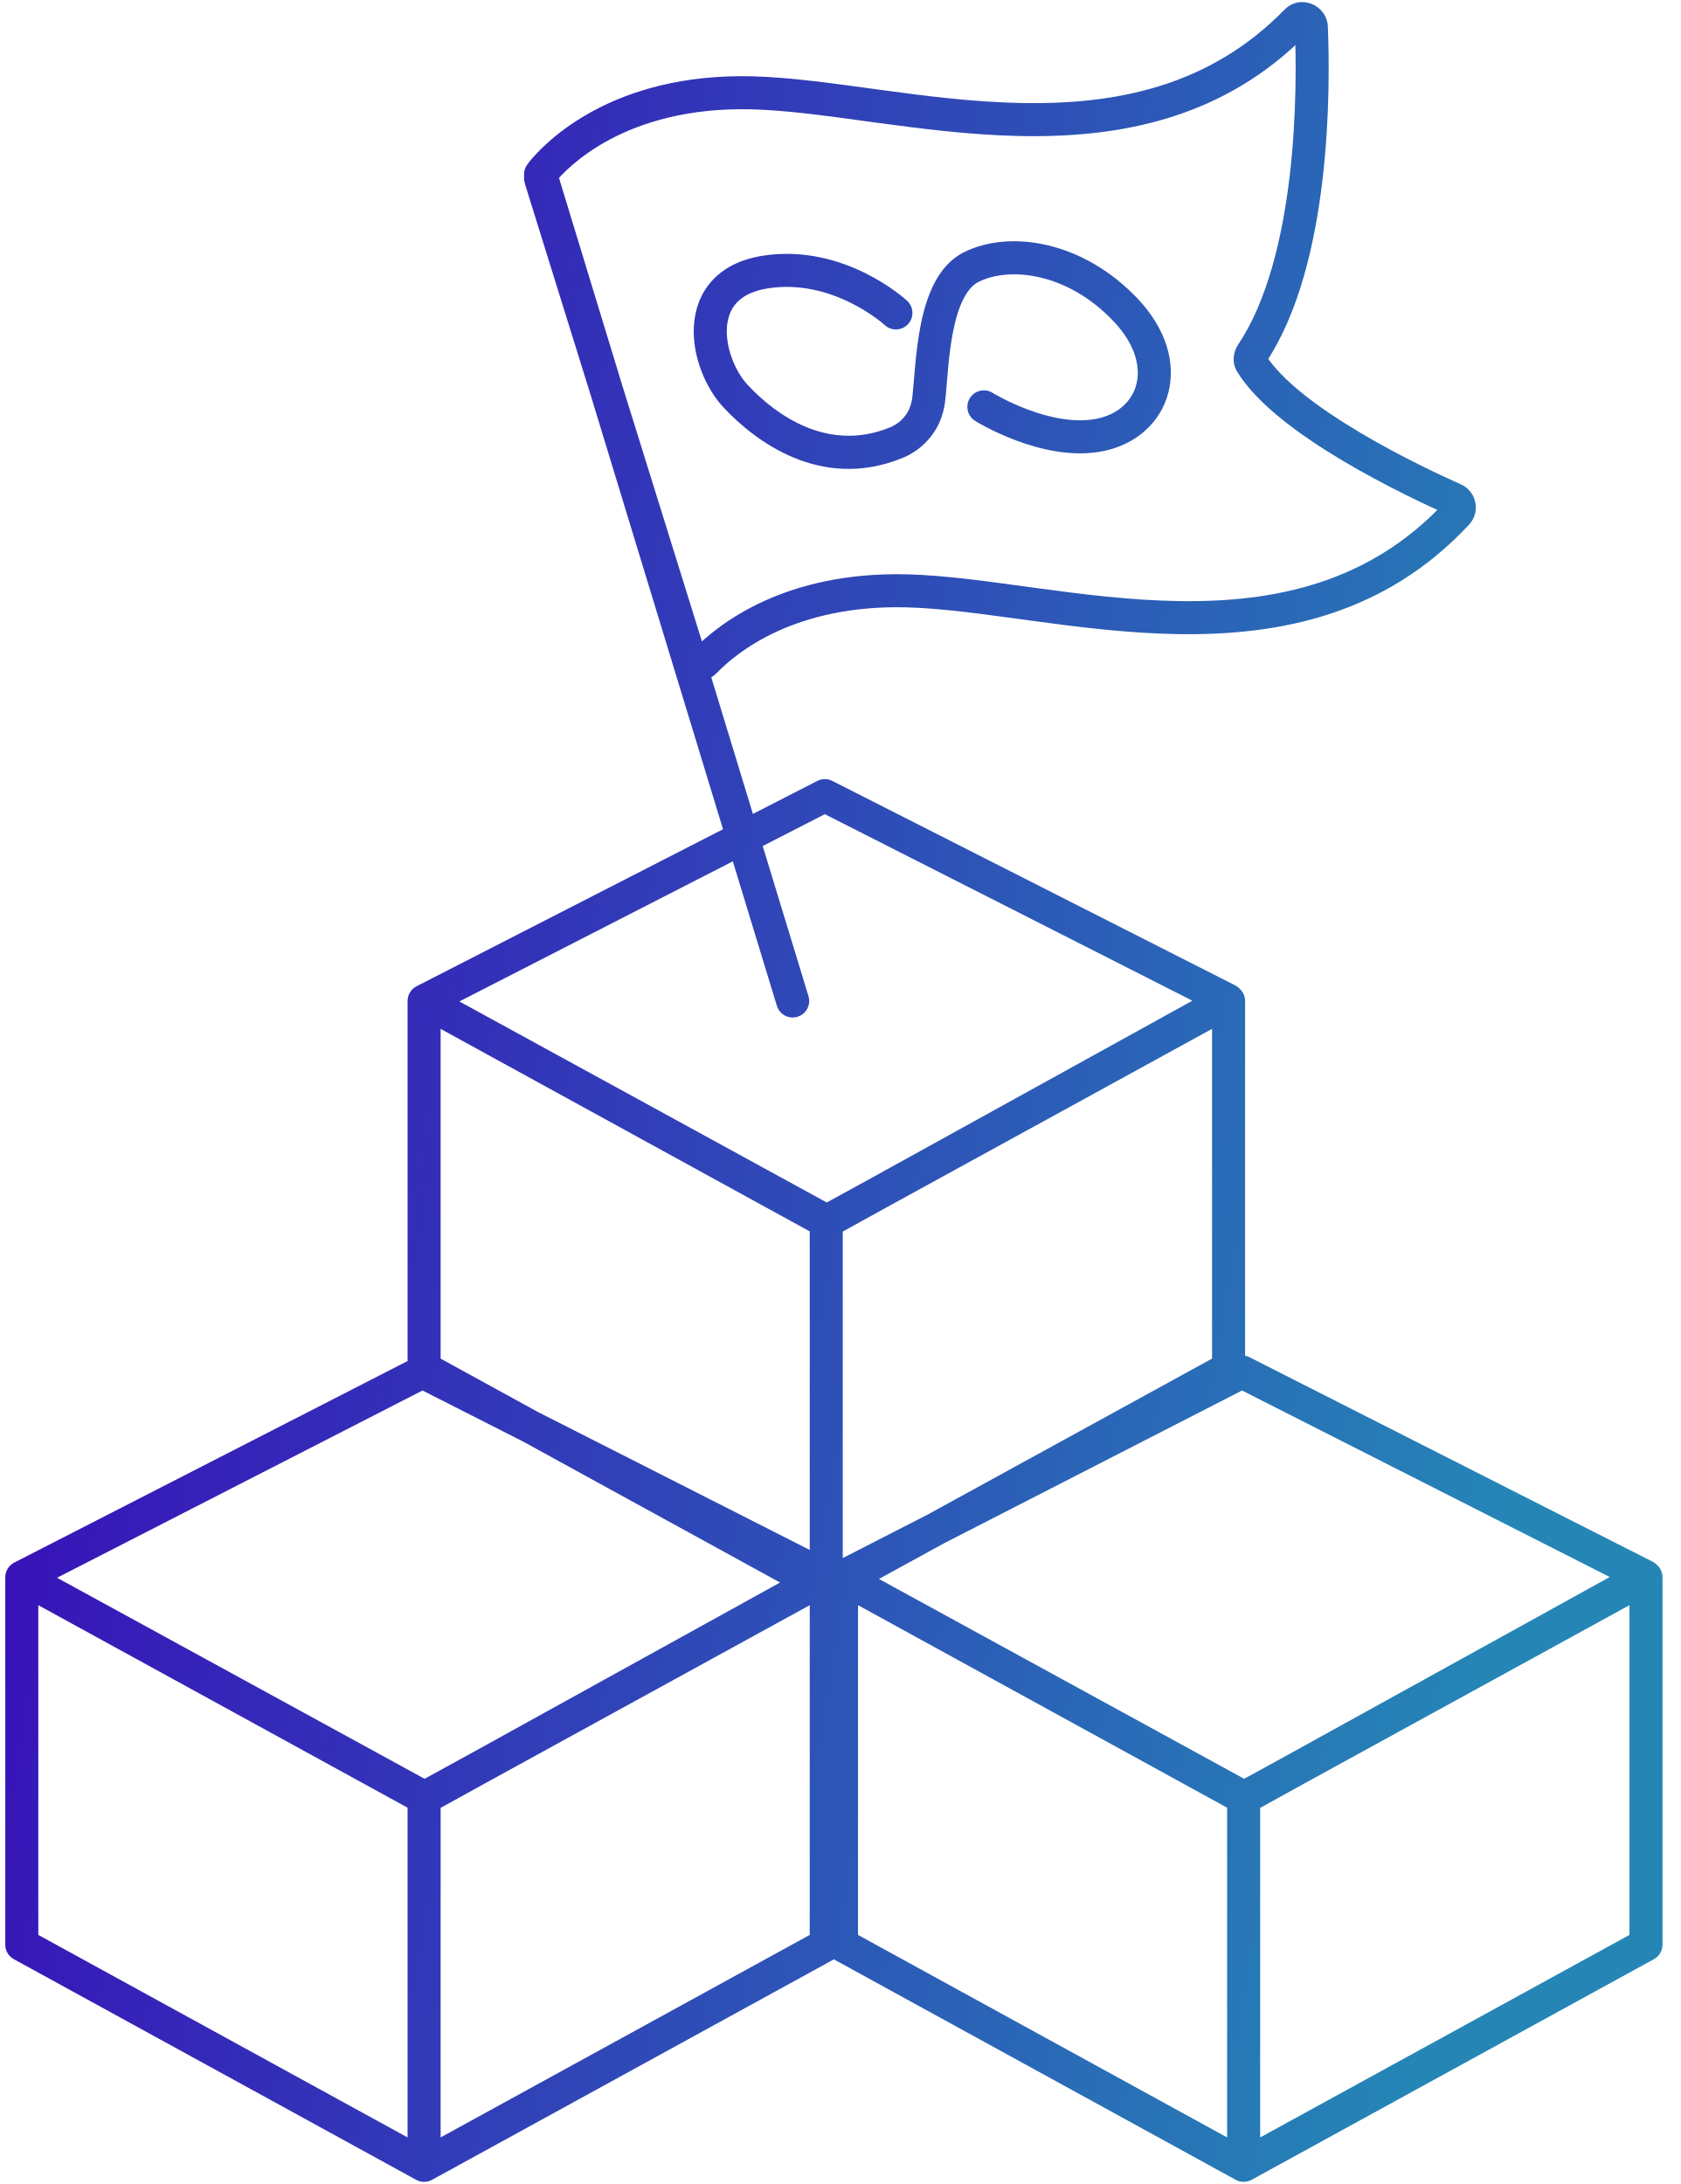
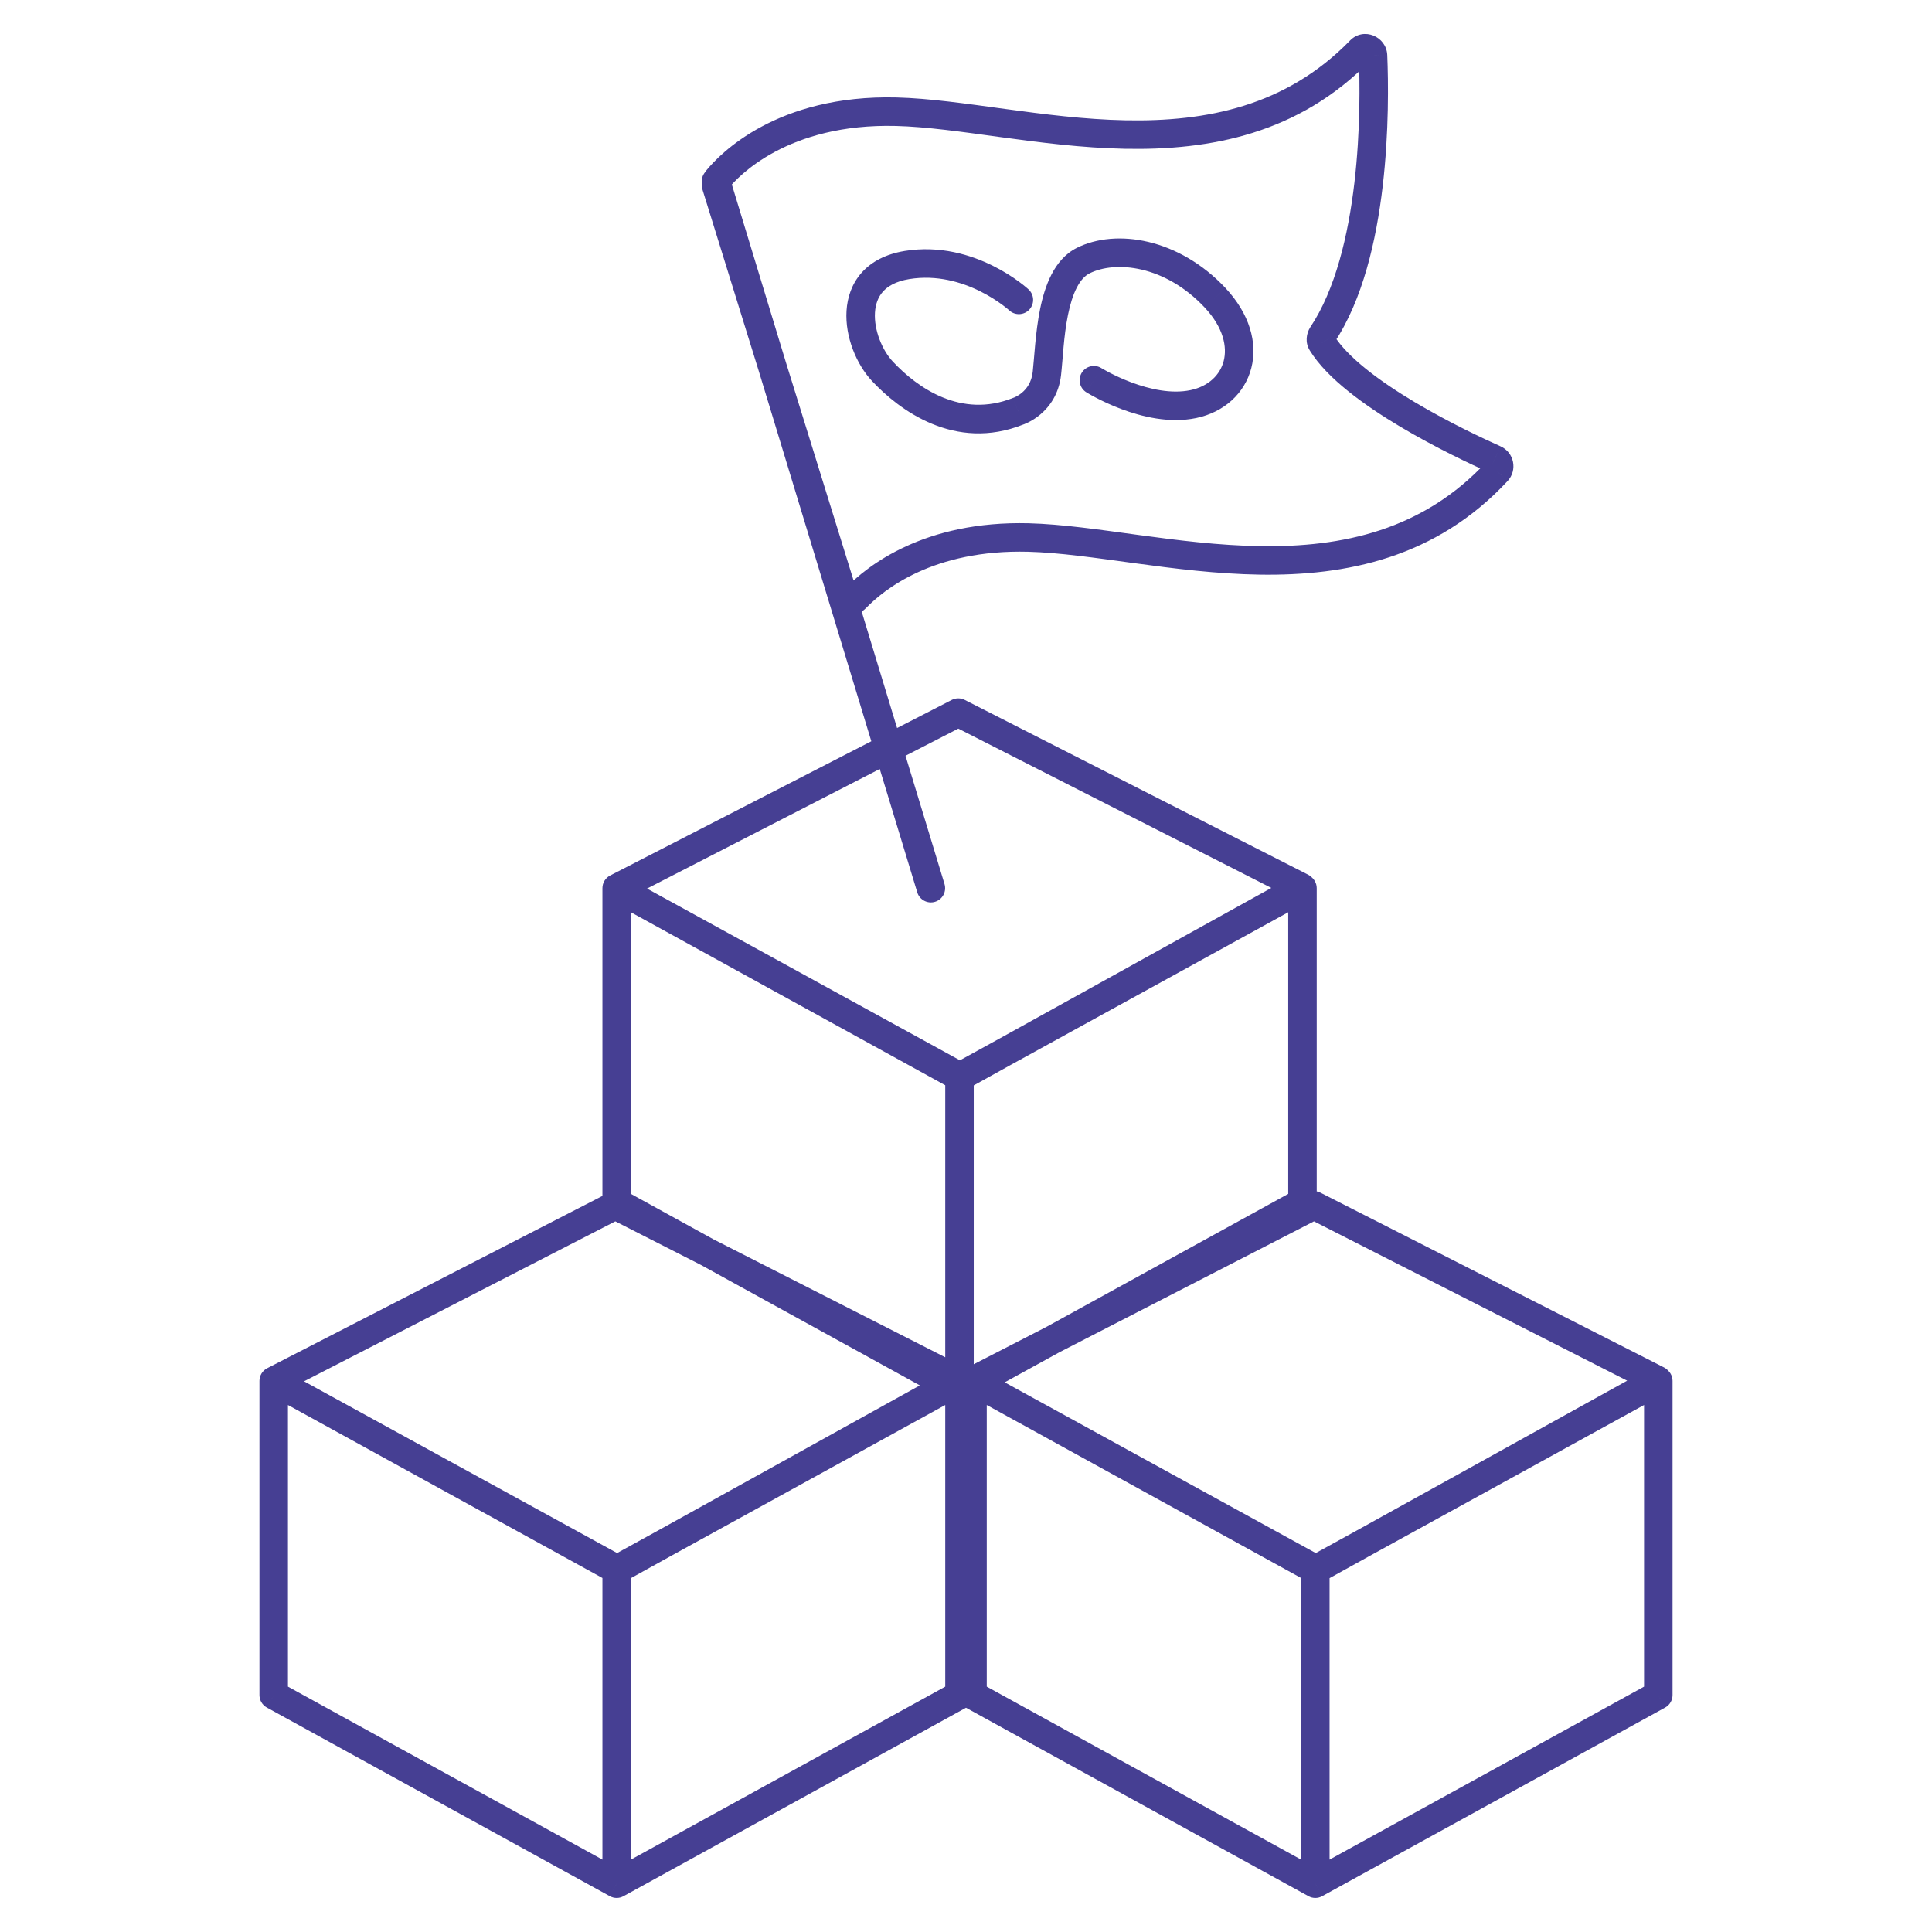
- <svg xmlns="http://www.w3.org/2000/svg" width="90" height="117" viewBox="0 0 90 117" fill="none">
-   <path d="M47.388 17.413C47.747 17.745 48.307 17.724 48.639 17.365C48.971 17.006 48.949 16.446 48.59 16.114L47.388 17.413ZM40.95 14.581L40.808 13.707L40.806 13.708L40.95 14.581ZM39.411 21.234L40.057 20.629L40.057 20.629L39.411 21.234ZM47.941 23.741L47.674 22.897L47.643 22.907L47.614 22.919L47.941 23.741ZM52.028 14.304L51.634 13.512L51.632 13.513L52.028 14.304ZM60.318 16.63L60.963 16.024L60.962 16.023L60.318 16.63ZM53.169 21.045C52.754 20.787 52.209 20.914 51.95 21.328C51.692 21.743 51.819 22.289 52.233 22.548L53.169 21.045ZM22.717 73.307H21.832C21.832 73.63 22.008 73.927 22.291 74.083L22.717 73.307ZM44.258 85.126L43.832 85.902C44.097 86.048 44.419 86.048 44.684 85.902L44.258 85.126ZM22.717 53.623L22.314 52.836C22.018 52.987 21.832 53.291 21.832 53.623H22.717ZM65.808 73.307L66.234 74.083C66.517 73.927 66.694 73.63 66.694 73.307H65.808ZM65.808 53.623H66.694C66.694 53.311 66.528 53.021 66.259 52.862C65.99 52.703 65.657 52.697 65.383 52.847L65.808 53.623ZM44.297 65.433L43.872 66.21C44.138 66.355 44.459 66.355 44.724 66.208L44.297 65.433ZM44.181 42.624L44.582 41.834C44.329 41.706 44.03 41.707 43.778 41.836L44.181 42.624ZM65.76 53.576L66.188 54.35C66.475 54.192 66.651 53.888 66.645 53.56C66.639 53.233 66.453 52.935 66.161 52.786L65.76 53.576ZM45.075 104.18H44.19C44.19 104.504 44.367 104.801 44.65 104.956L45.075 104.18ZM66.616 116L66.191 116.776C66.456 116.921 66.777 116.921 67.042 116.776L66.616 116ZM45.075 84.497L44.672 83.71C44.376 83.861 44.19 84.165 44.19 84.497H45.075ZM88.167 104.18L88.592 104.956C88.876 104.801 89.052 104.504 89.052 104.18H88.167ZM88.167 84.497H89.052C89.052 84.184 88.887 83.895 88.618 83.736C88.349 83.576 88.015 83.571 87.741 83.721L88.167 84.497ZM66.655 96.307L66.23 97.084C66.496 97.229 66.817 97.228 67.083 97.082L66.655 96.307ZM66.53 73.497L66.93 72.708C66.677 72.58 66.378 72.581 66.126 72.71L66.53 73.497ZM88.119 84.45L88.547 85.224C88.834 85.066 89.009 84.762 89.004 84.434C88.998 84.106 88.811 83.808 88.519 83.66L88.119 84.45ZM1.167 104.18H0.282C0.282 104.504 0.458 104.801 0.741 104.956L1.167 104.18ZM22.717 116L22.292 116.776C22.557 116.921 22.878 116.921 23.143 116.776L22.717 116ZM1.167 84.497L0.763 83.71C0.468 83.861 0.282 84.165 0.282 84.497H1.167ZM44.258 104.18L44.684 104.956C44.967 104.801 45.143 104.504 45.143 104.18H44.258ZM44.258 84.497H45.143C45.143 84.184 44.978 83.895 44.709 83.736C44.44 83.576 44.106 83.571 43.832 83.721L44.258 84.497ZM22.756 96.307L22.331 97.084C22.597 97.229 22.919 97.228 23.184 97.082L22.756 96.307ZM22.631 73.497L23.031 72.708C22.778 72.58 22.479 72.58 22.227 72.71L22.631 73.497ZM44.21 84.45L44.638 85.224C44.925 85.066 45.101 84.761 45.095 84.434C45.089 84.106 44.903 83.809 44.611 83.66L44.21 84.45ZM29.805 9.08C29.662 8.613 29.168 8.349 28.7 8.492C28.233 8.634 27.969 9.129 28.112 9.596L29.805 9.08ZM41.613 53.882C41.756 54.349 42.25 54.612 42.718 54.47C43.185 54.327 43.449 53.833 43.306 53.365L41.613 53.882ZM67.03 19.461L67.783 18.996L67.778 18.989L67.03 19.461ZM77.887 26.753L78.248 25.945L78.247 25.945L77.887 26.753ZM78.041 27.506L78.688 28.11L78.689 28.108L78.041 27.506ZM48.595 31.652L48.618 30.768L48.618 30.768L48.595 31.652ZM37.748 35.446L38.383 36.063L38.383 36.062L37.748 35.446ZM36.95 35.255L37.795 34.995L37.795 34.992L36.95 35.255ZM28.977 9.634L29.823 9.371L29.822 9.368L28.977 9.634ZM29.054 9.205L28.371 8.643C28.366 8.649 28.36 8.656 28.355 8.662L29.054 9.205ZM40.286 4.973L40.264 5.857L40.264 5.857L40.286 4.973ZM69.434 1.141L70.067 1.759L70.067 1.759L69.434 1.141ZM70.242 1.455L71.126 1.418L71.126 1.414L70.242 1.455ZM67.049 18.965L66.314 18.473C66.309 18.48 66.305 18.486 66.3 18.494L67.049 18.965ZM47.989 16.764C48.59 16.114 48.59 16.114 48.59 16.114C48.59 16.114 48.59 16.113 48.589 16.113C48.589 16.113 48.588 16.112 48.588 16.112C48.587 16.111 48.586 16.11 48.584 16.108C48.581 16.106 48.578 16.103 48.574 16.099C48.565 16.091 48.553 16.081 48.539 16.068C48.51 16.042 48.469 16.007 48.416 15.963C48.312 15.876 48.163 15.757 47.972 15.617C47.591 15.338 47.041 14.977 46.356 14.636C44.992 13.959 43.041 13.344 40.808 13.707L41.092 15.454C42.84 15.17 44.409 15.646 45.569 16.222C46.146 16.508 46.61 16.814 46.927 17.046C47.085 17.161 47.205 17.258 47.284 17.323C47.323 17.356 47.352 17.381 47.369 17.396C47.378 17.404 47.384 17.409 47.387 17.412C47.389 17.414 47.389 17.415 47.39 17.415C47.39 17.415 47.39 17.415 47.389 17.414C47.389 17.414 47.389 17.414 47.389 17.414C47.389 17.414 47.389 17.413 47.389 17.413C47.388 17.413 47.388 17.413 47.989 16.764ZM40.806 13.708C39.638 13.9 38.736 14.369 38.114 15.069C37.495 15.765 37.221 16.614 37.17 17.449C37.069 19.076 37.797 20.805 38.766 21.839L40.057 20.629C39.391 19.918 38.869 18.655 38.936 17.558C38.969 17.032 39.134 16.586 39.437 16.245C39.738 15.906 40.242 15.595 41.094 15.454L40.806 13.708ZM38.766 21.839C40.454 23.641 43.955 26.282 48.269 24.563L47.614 22.919C44.369 24.212 41.62 22.297 40.057 20.629L38.766 21.839ZM47.941 23.741C48.208 24.585 48.209 24.585 48.209 24.584C48.209 24.584 48.21 24.584 48.21 24.584C48.211 24.584 48.211 24.584 48.212 24.584C48.213 24.583 48.215 24.583 48.216 24.582C48.219 24.581 48.223 24.58 48.227 24.579C48.234 24.576 48.243 24.573 48.254 24.569C48.276 24.562 48.303 24.551 48.336 24.538C48.401 24.513 48.488 24.475 48.589 24.425C48.791 24.324 49.059 24.166 49.336 23.933C49.9 23.458 50.492 22.673 50.628 21.477L48.87 21.277C48.794 21.94 48.483 22.337 48.195 22.579C48.047 22.705 47.902 22.789 47.798 22.841C47.747 22.867 47.707 22.884 47.684 22.893C47.673 22.897 47.666 22.9 47.664 22.901C47.663 22.901 47.663 22.901 47.665 22.9C47.666 22.9 47.667 22.899 47.669 22.899C47.669 22.899 47.67 22.898 47.671 22.898C47.672 22.898 47.672 22.898 47.672 22.898C47.673 22.898 47.673 22.898 47.673 22.898C47.674 22.897 47.674 22.897 47.941 23.741ZM50.628 21.477C50.746 20.445 50.787 19.068 51.063 17.706C51.198 17.044 51.378 16.454 51.619 15.99C51.859 15.527 52.131 15.243 52.424 15.096L51.632 13.513C50.897 13.881 50.395 14.506 50.048 15.175C49.702 15.843 49.48 16.609 49.329 17.353C49.034 18.806 48.964 20.451 48.87 21.277L50.628 21.477ZM52.423 15.097C54.052 14.285 57.162 14.572 59.673 17.237L60.962 16.023C58.03 12.912 54.101 12.284 51.634 13.512L52.423 15.097ZM59.672 17.236C60.863 18.504 61.094 19.719 60.869 20.591C60.645 21.462 59.921 22.187 58.772 22.427L59.132 24.159C60.868 23.798 62.173 22.626 62.583 21.033C62.993 19.441 62.465 17.625 60.963 16.024L59.672 17.236ZM58.772 22.427C57.574 22.676 56.202 22.37 55.055 21.941C54.495 21.732 54.017 21.504 53.68 21.329C53.512 21.242 53.381 21.169 53.293 21.118C53.249 21.093 53.216 21.073 53.195 21.061C53.185 21.055 53.177 21.05 53.173 21.047C53.171 21.046 53.169 21.045 53.169 21.045C53.168 21.045 53.168 21.045 53.168 21.045C53.168 21.045 53.169 21.045 53.169 21.045C53.169 21.045 53.169 21.045 53.169 21.045C53.169 21.045 53.169 21.045 52.701 21.796C52.233 22.548 52.233 22.548 52.234 22.548C52.234 22.548 52.234 22.548 52.234 22.548C52.235 22.548 52.235 22.549 52.235 22.549C52.236 22.549 52.237 22.55 52.239 22.551C52.242 22.553 52.245 22.555 52.249 22.557C52.258 22.563 52.27 22.57 52.285 22.579C52.314 22.597 52.357 22.622 52.41 22.653C52.518 22.714 52.672 22.8 52.864 22.9C53.249 23.1 53.793 23.359 54.435 23.599C55.692 24.069 57.445 24.511 59.132 24.159L58.772 22.427ZM22.291 74.083L43.832 85.902L44.684 84.35L23.143 72.531L22.291 74.083ZM45.143 85.126V65.443H43.373V85.126H45.143ZM44.684 64.667L23.143 52.847L22.291 54.399L43.832 66.219L44.684 64.667ZM21.832 53.623V73.307H23.602V53.623H21.832ZM65.383 72.531L43.833 84.35L44.684 85.902L66.234 74.083L65.383 72.531ZM44.684 66.219L66.234 54.399L65.383 52.847L43.833 64.667L44.684 66.219ZM64.924 53.623V73.307H66.694V53.623H64.924ZM44.721 64.657L23.142 52.847L22.292 54.4L43.872 66.21L44.721 64.657ZM23.121 54.411L44.585 43.411L43.778 41.836L22.314 52.836L23.121 54.411ZM43.781 43.413L65.36 54.365L66.161 52.786L44.582 41.834L43.781 43.413ZM65.332 52.801L43.869 64.659L44.724 66.208L66.188 54.35L65.332 52.801ZM44.65 104.956L66.191 116.776L67.042 115.224L45.501 103.405L44.65 104.956ZM67.501 116V96.317H65.731V116H67.501ZM67.042 95.541L45.501 83.721L44.65 85.273L66.191 97.093L67.042 95.541ZM44.19 84.497V104.18H45.96V84.497H44.19ZM87.741 103.404L66.191 115.224L67.042 116.776L88.592 104.956L87.741 103.404ZM67.042 97.093L88.592 85.273L87.741 83.721L66.191 95.541L67.042 97.093ZM87.282 84.497V104.18H89.052V84.497H87.282ZM67.08 95.531L45.5 83.721L44.651 85.273L66.23 97.084L67.08 95.531ZM45.479 85.285L66.933 74.285L66.126 72.71L44.672 83.71L45.479 85.285ZM66.129 74.287L87.718 85.239L88.519 83.66L66.93 72.708L66.129 74.287ZM87.691 83.675L66.227 95.532L67.083 97.082L88.547 85.224L87.691 83.675ZM0.741 104.956L22.292 116.776L23.143 115.224L1.592 103.404L0.741 104.956ZM23.602 116V96.317H21.832V116H23.602ZM23.143 95.541L1.592 83.721L0.741 85.273L22.292 97.093L23.143 95.541ZM0.282 84.497V104.18H2.052V84.497H0.282ZM43.832 103.405L22.291 115.224L23.143 116.776L44.684 104.956L43.832 103.405ZM23.143 97.093L44.684 85.273L43.832 83.721L22.291 95.541L23.143 97.093ZM43.373 84.497V104.18H45.143V84.497H43.373ZM23.18 95.531L1.591 83.721L0.742 85.273L22.331 97.084L23.18 95.531ZM1.57 85.285L23.034 74.285L22.227 72.71L0.763 83.71L1.57 85.285ZM22.23 74.287L43.809 85.239L44.611 83.66L23.031 72.708L22.23 74.287ZM43.782 83.675L22.328 95.532L23.184 97.082L44.638 85.224L43.782 83.675ZM28.112 9.596L41.613 53.882L43.306 53.365L29.805 9.08L28.112 9.596ZM66.277 19.926C66.839 20.837 67.72 21.702 68.7 22.488C69.69 23.281 70.829 24.031 71.956 24.701C74.21 26.04 76.474 27.093 77.527 27.562L78.247 25.945C77.222 25.489 75.029 24.468 72.86 23.179C71.775 22.535 70.711 21.831 69.807 21.107C68.894 20.375 68.192 19.658 67.783 18.996L66.277 19.926ZM77.525 27.561C77.27 27.447 77.201 27.11 77.392 26.904L78.689 28.108C79.323 27.426 79.1 26.326 78.248 25.945L77.525 27.561ZM77.393 26.903C73.371 31.218 68.314 32.279 63.154 32.201C60.568 32.162 57.985 31.837 55.512 31.502C53.064 31.169 50.691 30.822 48.618 30.768L48.572 32.537C50.524 32.588 52.778 32.917 55.275 33.255C57.746 33.591 60.424 33.93 63.128 33.971C68.549 34.053 74.19 32.935 78.688 28.11L77.393 26.903ZM48.618 30.768C42.03 30.598 38.467 33.435 37.113 34.83L38.383 36.062C39.471 34.941 42.582 32.383 48.572 32.537L48.618 30.768ZM37.113 34.829C37.328 34.608 37.702 34.691 37.795 34.995L36.104 35.516C36.409 36.507 37.667 36.799 38.383 36.063L37.113 34.829ZM37.795 34.992L29.823 9.371L28.133 9.897L36.105 35.518L37.795 34.992ZM29.822 9.368C29.839 9.423 29.846 9.492 29.833 9.567C29.819 9.641 29.788 9.703 29.754 9.747L28.355 8.662C28.083 9.013 27.997 9.467 28.134 9.9L29.822 9.368ZM29.738 9.767C30.34 9.035 33.438 5.685 40.264 5.857L40.309 4.088C32.787 3.898 29.211 7.621 28.371 8.643L29.738 9.767ZM40.264 5.857C42.192 5.906 44.416 6.227 46.879 6.562C49.317 6.893 51.959 7.233 54.629 7.287C59.981 7.397 65.567 6.366 70.067 1.759L68.801 0.522C64.781 4.637 59.77 5.622 54.666 5.518C52.108 5.465 49.558 5.14 47.117 4.808C44.7 4.479 42.358 4.14 40.309 4.088L40.264 5.857ZM70.067 1.759C69.791 2.042 69.373 1.825 69.358 1.497L71.126 1.414C71.072 0.266 69.654 -0.351 68.801 0.523L70.067 1.759ZM69.358 1.493C69.424 3.069 69.468 6.137 69.083 9.421C68.694 12.732 67.881 16.136 66.314 18.473L67.784 19.458C69.592 16.762 70.443 13.012 70.841 9.627C71.241 6.215 71.194 3.045 71.126 1.418L69.358 1.493ZM66.3 18.494C66.066 18.866 65.963 19.429 66.281 19.933L67.778 18.989C67.904 19.188 67.84 19.37 67.798 19.438L66.3 18.494Z" fill="url(#paint0_linear_6246_98951)" />
-   <defs>
-     <linearGradient id="paint0_linear_6246_98951" x1="1.167" y1="1" x2="91.993" y2="16.401" gradientUnits="userSpaceOnUse">
-       <stop stop-color="#3B00B9" />
-       <stop offset="1" stop-color="#2586B6" />
-     </linearGradient>
-   </defs>
+ <svg xmlns="http://www.w3.org/2000/svg" width="120" height="120" viewBox="0 0 120 120" fill="none">
+   <path d="M62.682 19.275C63.04 19.608 63.6 19.587 63.933 19.229C64.265 18.87 64.245 18.311 63.886 17.978L62.682 19.275ZM56.326 16.463L56.183 15.589L56.181 15.59L56.326 16.463ZM54.805 23.058L55.452 22.454L55.452 22.454L54.805 23.058ZM63.237 25.543L62.969 24.7L62.938 24.709L62.908 24.721L63.237 25.543ZM67.277 16.189L66.881 15.397L66.88 15.398L67.277 16.189ZM75.471 18.494L76.117 17.89L76.116 17.888L75.471 18.494ZM68.411 22.865C67.997 22.606 67.451 22.732 67.192 23.147C66.933 23.561 67.059 24.107 67.473 24.366L68.411 22.865ZM38.303 74.678H37.418C37.418 75.001 37.593 75.298 37.876 75.453L38.303 74.678ZM59.596 86.395L59.169 87.17C59.435 87.316 59.757 87.316 60.023 87.17L59.596 86.395ZM38.303 55.166L37.898 54.379C37.603 54.53 37.418 54.834 37.418 55.166H38.303ZM80.899 74.678L81.325 75.453C81.608 75.298 81.784 75.001 81.784 74.678H80.899ZM80.899 55.166H81.784C81.784 54.853 81.618 54.563 81.349 54.404C81.08 54.245 80.746 54.24 80.472 54.39L80.899 55.166ZM59.634 66.873L59.208 67.649C59.474 67.795 59.797 67.794 60.063 67.647L59.634 66.873ZM59.52 44.262L59.921 43.473C59.668 43.344 59.368 43.345 59.115 43.474L59.52 44.262ZM80.851 55.118L81.28 55.893C81.566 55.734 81.742 55.43 81.736 55.103C81.73 54.776 81.544 54.478 81.253 54.33L80.851 55.118ZM60.404 105.283H59.519C59.519 105.606 59.695 105.903 59.977 106.059L60.404 105.283ZM81.697 117L81.271 117.775C81.536 117.922 81.858 117.922 82.124 117.775L81.697 117ZM60.404 85.771L59.999 84.984C59.704 85.136 59.519 85.439 59.519 85.771H60.404ZM103 105.283L103.427 106.059C103.709 105.903 103.885 105.606 103.885 105.283H103ZM103 85.771H103.885C103.885 85.458 103.72 85.168 103.45 85.009C103.181 84.85 102.848 84.845 102.573 84.996L103 85.771ZM81.735 97.478L81.309 98.254C81.576 98.4 81.898 98.4 82.164 98.252L81.735 97.478ZM81.612 74.867L82.013 74.078C81.76 73.949 81.46 73.95 81.207 74.08L81.612 74.867ZM102.952 85.724L103.381 86.498C103.668 86.339 103.843 86.035 103.837 85.708C103.832 85.381 103.646 85.084 103.354 84.935L102.952 85.724ZM17 105.283H16.115C16.115 105.606 16.291 105.903 16.573 106.059L17 105.283ZM38.303 117L37.876 117.775C38.142 117.922 38.464 117.922 38.729 117.775L38.303 117ZM17 85.771L16.596 84.984C16.3 85.135 16.115 85.439 16.115 85.771H17ZM59.596 105.283L60.023 106.059C60.305 105.903 60.481 105.606 60.481 105.283H59.596ZM59.596 85.771H60.481C60.481 85.458 60.316 85.168 60.046 85.009C59.777 84.85 59.444 84.845 59.169 84.996L59.596 85.771ZM38.341 97.478L37.915 98.254C38.181 98.4 38.504 98.4 38.77 98.252L38.341 97.478ZM38.217 74.867L38.619 74.078C38.365 73.949 38.066 73.95 37.813 74.08L38.217 74.867ZM59.548 85.724L59.977 86.498C60.264 86.339 60.439 86.035 60.433 85.708C60.428 85.381 60.242 85.084 59.95 84.935L59.548 85.724ZM45.319 11.008C45.177 10.541 44.682 10.277 44.215 10.419C43.747 10.561 43.483 11.056 43.625 11.523L45.319 11.008ZM56.972 55.423C57.114 55.891 57.608 56.155 58.076 56.013C58.544 55.87 58.807 55.376 58.665 54.908L56.972 55.423ZM82.106 21.301L82.86 20.837L82.855 20.829L82.106 21.301ZM92.838 28.529L93.201 27.722L93.199 27.721L92.838 28.529ZM92.99 29.276L93.638 29.878L93.64 29.877L92.99 29.276ZM63.883 33.386L63.906 32.501L63.906 32.501L63.883 33.386ZM53.16 37.147L53.796 37.762L53.796 37.762L53.16 37.147ZM52.371 36.958L53.217 36.698L53.217 36.695L52.371 36.958ZM44.491 11.559L45.336 11.296L45.335 11.293L44.491 11.559ZM44.567 11.133L43.883 10.572C43.878 10.579 43.872 10.585 43.867 10.592L44.567 11.133ZM55.67 6.938L55.648 7.823L55.648 7.823L55.67 6.938ZM84.483 3.14L85.116 3.757L85.117 3.757L84.483 3.14ZM85.281 3.451L86.165 3.414L86.165 3.41L85.281 3.451ZM82.125 20.809L81.389 20.317C81.385 20.324 81.38 20.331 81.376 20.338L82.125 20.809ZM63.284 18.627C63.886 17.978 63.886 17.978 63.886 17.977C63.886 17.977 63.886 17.977 63.885 17.977C63.885 17.977 63.884 17.976 63.884 17.976C63.883 17.975 63.882 17.974 63.88 17.972C63.877 17.97 63.874 17.966 63.87 17.963C63.861 17.955 63.85 17.945 63.835 17.932C63.806 17.906 63.766 17.871 63.714 17.828C63.611 17.742 63.463 17.623 63.274 17.485C62.897 17.208 62.353 16.849 61.675 16.512C60.326 15.839 58.394 15.228 56.183 15.589L56.469 17.336C58.193 17.055 59.741 17.525 60.886 18.096C61.456 18.38 61.914 18.682 62.227 18.912C62.383 19.026 62.502 19.122 62.579 19.186C62.618 19.219 62.646 19.243 62.664 19.259C62.672 19.266 62.678 19.272 62.681 19.274C62.683 19.276 62.684 19.277 62.684 19.277C62.684 19.277 62.684 19.277 62.684 19.276C62.683 19.276 62.683 19.276 62.683 19.276C62.683 19.276 62.683 19.276 62.683 19.276C62.682 19.275 62.682 19.275 63.284 18.627ZM56.181 15.59C55.025 15.781 54.131 16.247 53.515 16.942C52.901 17.634 52.63 18.477 52.579 19.306C52.48 20.919 53.199 22.636 54.158 23.662L55.452 22.454C54.795 21.751 54.279 20.501 54.346 19.414C54.378 18.893 54.54 18.453 54.839 18.116C55.135 17.783 55.631 17.475 56.471 17.336L56.181 15.59ZM54.158 23.662C55.827 25.449 59.293 28.072 63.565 26.365L62.908 24.721C59.709 26 56.996 24.107 55.452 22.454L54.158 23.662ZM63.237 25.543C63.505 26.387 63.505 26.387 63.505 26.387C63.505 26.386 63.506 26.386 63.506 26.386C63.507 26.386 63.508 26.386 63.508 26.386C63.51 26.385 63.511 26.385 63.512 26.384C63.516 26.383 63.519 26.382 63.523 26.381C63.531 26.378 63.54 26.375 63.55 26.371C63.572 26.364 63.599 26.354 63.632 26.341C63.696 26.315 63.782 26.278 63.883 26.227C64.083 26.127 64.349 25.97 64.623 25.738C65.182 25.266 65.769 24.486 65.903 23.3L64.144 23.1C64.07 23.756 63.763 24.148 63.481 24.387C63.334 24.51 63.192 24.594 63.09 24.645C63.04 24.67 63.001 24.687 62.978 24.696C62.967 24.7 62.961 24.702 62.959 24.703C62.958 24.703 62.958 24.703 62.96 24.703C62.961 24.702 62.962 24.702 62.963 24.701C62.964 24.701 62.965 24.701 62.966 24.701C62.966 24.701 62.967 24.7 62.967 24.7C62.968 24.7 62.968 24.7 62.968 24.7C62.969 24.7 62.969 24.7 63.237 25.543ZM65.903 23.3C66.019 22.276 66.06 20.912 66.333 19.562C66.466 18.905 66.644 18.322 66.882 17.862C67.119 17.404 67.386 17.124 67.674 16.98L66.88 15.398C66.15 15.764 65.653 16.385 65.31 17.049C64.967 17.712 64.748 18.472 64.599 19.21C64.307 20.65 64.237 22.281 64.144 23.1L65.903 23.3ZM67.672 16.98C69.277 16.179 72.346 16.46 74.826 19.1L76.116 17.888C73.216 14.802 69.326 14.176 66.881 15.397L67.672 16.98ZM74.825 19.099C76 20.355 76.228 21.557 76.006 22.42C75.785 23.281 75.071 23.997 73.94 24.233L74.302 25.965C76.022 25.606 77.314 24.442 77.721 22.86C78.126 21.28 77.603 19.478 76.117 17.89L74.825 19.099ZM73.94 24.233C72.76 24.479 71.406 24.177 70.273 23.752C69.72 23.545 69.248 23.319 68.915 23.146C68.749 23.06 68.62 22.987 68.533 22.937C68.49 22.912 68.457 22.893 68.436 22.881C68.426 22.874 68.419 22.87 68.415 22.867C68.412 22.866 68.411 22.865 68.41 22.865C68.41 22.864 68.41 22.864 68.41 22.864C68.41 22.864 68.41 22.865 68.41 22.865C68.411 22.865 68.411 22.865 68.411 22.865C68.411 22.865 68.411 22.865 67.942 23.616C67.473 24.366 67.473 24.366 67.474 24.366C67.474 24.366 67.474 24.367 67.474 24.367C67.475 24.367 67.475 24.367 67.475 24.367C67.476 24.368 67.477 24.369 67.479 24.37C67.481 24.371 67.485 24.373 67.489 24.376C67.498 24.381 67.509 24.388 67.524 24.397C67.553 24.415 67.595 24.44 67.649 24.47C67.755 24.532 67.907 24.617 68.098 24.716C68.478 24.914 69.016 25.171 69.652 25.409C70.895 25.875 72.631 26.314 74.302 25.965L73.94 24.233ZM37.876 75.453L59.169 87.17L60.023 85.619L38.729 73.903L37.876 75.453ZM60.481 86.395V66.882H58.711V86.395H60.481ZM60.023 66.107L38.729 54.39L37.876 55.941L59.169 67.658L60.023 66.107ZM37.418 55.166V74.678H39.188V55.166H37.418ZM80.472 73.903L59.169 85.619L60.023 87.17L81.325 75.453L80.472 73.903ZM60.023 67.658L81.325 55.941L80.472 54.39L59.169 66.107L60.023 67.658ZM80.014 55.166V74.678H81.784V55.166H80.014ZM60.06 66.097L38.729 54.39L37.877 55.942L59.208 67.649L60.06 66.097ZM38.707 55.953L59.925 45.049L59.115 43.474L37.898 54.379L38.707 55.953ZM59.118 45.05L80.45 55.907L81.253 54.33L59.921 43.473L59.118 45.05ZM80.422 54.344L59.205 66.099L60.063 67.647L81.28 55.893L80.422 54.344ZM59.977 106.059L81.271 117.775L82.124 116.225L60.831 104.508L59.977 106.059ZM82.582 117V97.488H80.812V117H82.582ZM82.124 96.712L60.831 84.996L59.977 86.546L81.271 98.263L82.124 96.712ZM59.519 85.771V105.283H61.289V85.771H59.519ZM102.573 104.508L81.271 116.225L82.124 117.775L103.427 106.059L102.573 104.508ZM82.124 98.263L103.427 86.546L102.573 84.996L81.271 96.712L82.124 98.263ZM102.115 85.771V105.283H103.885V85.771H102.115ZM82.161 96.703L60.83 84.995L59.978 86.547L81.309 98.254L82.161 96.703ZM60.809 86.558L82.016 75.654L81.207 74.08L59.999 84.984L60.809 86.558ZM81.21 75.656L102.551 86.513L103.354 84.935L82.013 74.078L81.21 75.656ZM102.524 84.95L81.306 96.704L82.164 98.252L103.381 86.498L102.524 84.95ZM16.573 106.059L37.876 117.775L38.729 116.225L17.427 104.508L16.573 106.059ZM39.188 117V97.488H37.418V117H39.188ZM38.729 96.712L17.427 84.996L16.573 86.546L37.876 98.263L38.729 96.712ZM16.115 85.771V105.283H17.885V85.771H16.115ZM59.169 104.508L37.876 116.225L38.729 117.775L60.023 106.059L59.169 104.508ZM38.729 98.263L60.023 86.546L59.169 84.996L37.876 96.712L38.729 98.263ZM58.711 85.771V105.283H60.481V85.771H58.711ZM38.766 96.702L17.426 84.995L16.574 86.547L37.915 98.254L38.766 96.702ZM17.404 86.558L38.622 75.654L37.813 74.08L16.596 84.984L17.404 86.558ZM37.816 75.656L59.147 86.513L59.95 84.935L38.619 74.078L37.816 75.656ZM59.119 84.95L37.912 96.704L38.77 98.252L59.977 86.498L59.119 84.95ZM43.625 11.523L56.972 55.423L58.665 54.908L45.319 11.008L43.625 11.523ZM81.352 21.765C81.909 22.669 82.78 23.527 83.75 24.306C84.728 25.093 85.855 25.837 86.969 26.501C89.198 27.829 91.436 28.872 92.477 29.337L93.199 27.721C92.187 27.269 90.019 26.258 87.875 24.98C86.803 24.341 85.752 23.645 84.859 22.927C83.957 22.202 83.263 21.492 82.86 20.837L81.352 21.765ZM92.476 29.337C92.217 29.22 92.15 28.881 92.341 28.674L93.64 29.877C94.268 29.198 94.049 28.103 93.201 27.722L92.476 29.337ZM92.342 28.673C88.369 32.948 83.374 33.999 78.275 33.922C75.719 33.883 73.167 33.561 70.723 33.229C68.303 32.9 65.956 32.555 63.906 32.501L63.86 34.27C65.788 34.321 68.016 34.647 70.484 34.983C72.928 35.315 75.575 35.651 78.249 35.692C83.609 35.773 89.19 34.665 93.638 29.878L92.342 28.673ZM63.906 32.501C57.39 32.333 53.864 35.147 52.525 36.531L53.796 37.762C54.871 36.652 57.943 34.118 63.86 34.27L63.906 32.501ZM52.525 36.531C52.744 36.304 53.123 36.392 53.217 36.698L51.526 37.218C51.829 38.204 53.082 38.499 53.796 37.762L52.525 36.531ZM53.217 36.695L45.336 11.296L43.646 11.821L51.526 37.22L53.217 36.695ZM45.335 11.293C45.353 11.349 45.36 11.418 45.346 11.493C45.333 11.568 45.302 11.63 45.267 11.675L43.867 10.592C43.597 10.941 43.511 11.393 43.647 11.824L45.335 11.293ZM45.251 11.695C45.846 10.97 48.905 7.652 55.648 7.823L55.693 6.053C48.252 5.865 44.714 9.559 43.883 10.572L45.251 11.695ZM55.648 7.823C57.552 7.871 59.75 8.189 62.185 8.521C64.595 8.85 67.207 9.186 69.848 9.24C75.14 9.349 80.665 8.327 85.116 3.757L83.849 2.522C79.878 6.598 74.928 7.574 69.884 7.471C67.357 7.419 64.836 7.096 62.424 6.767C60.035 6.442 57.719 6.105 55.692 6.053L55.648 7.823ZM85.117 3.757C84.834 4.047 84.412 3.82 84.397 3.493L86.165 3.41C86.112 2.27 84.701 1.646 83.848 2.522L85.117 3.757ZM84.397 3.489C84.462 5.051 84.506 8.092 84.125 11.347C83.741 14.629 82.938 18.002 81.389 20.317L82.861 21.301C84.649 18.627 85.49 14.909 85.883 11.553C86.279 8.17 86.233 5.027 86.165 3.414L84.397 3.489ZM81.376 20.338C81.143 20.709 81.041 21.27 81.357 21.772L82.855 20.829C82.981 21.029 82.917 21.212 82.874 21.28L81.376 20.338Z" fill="#463F93" />
</svg>
